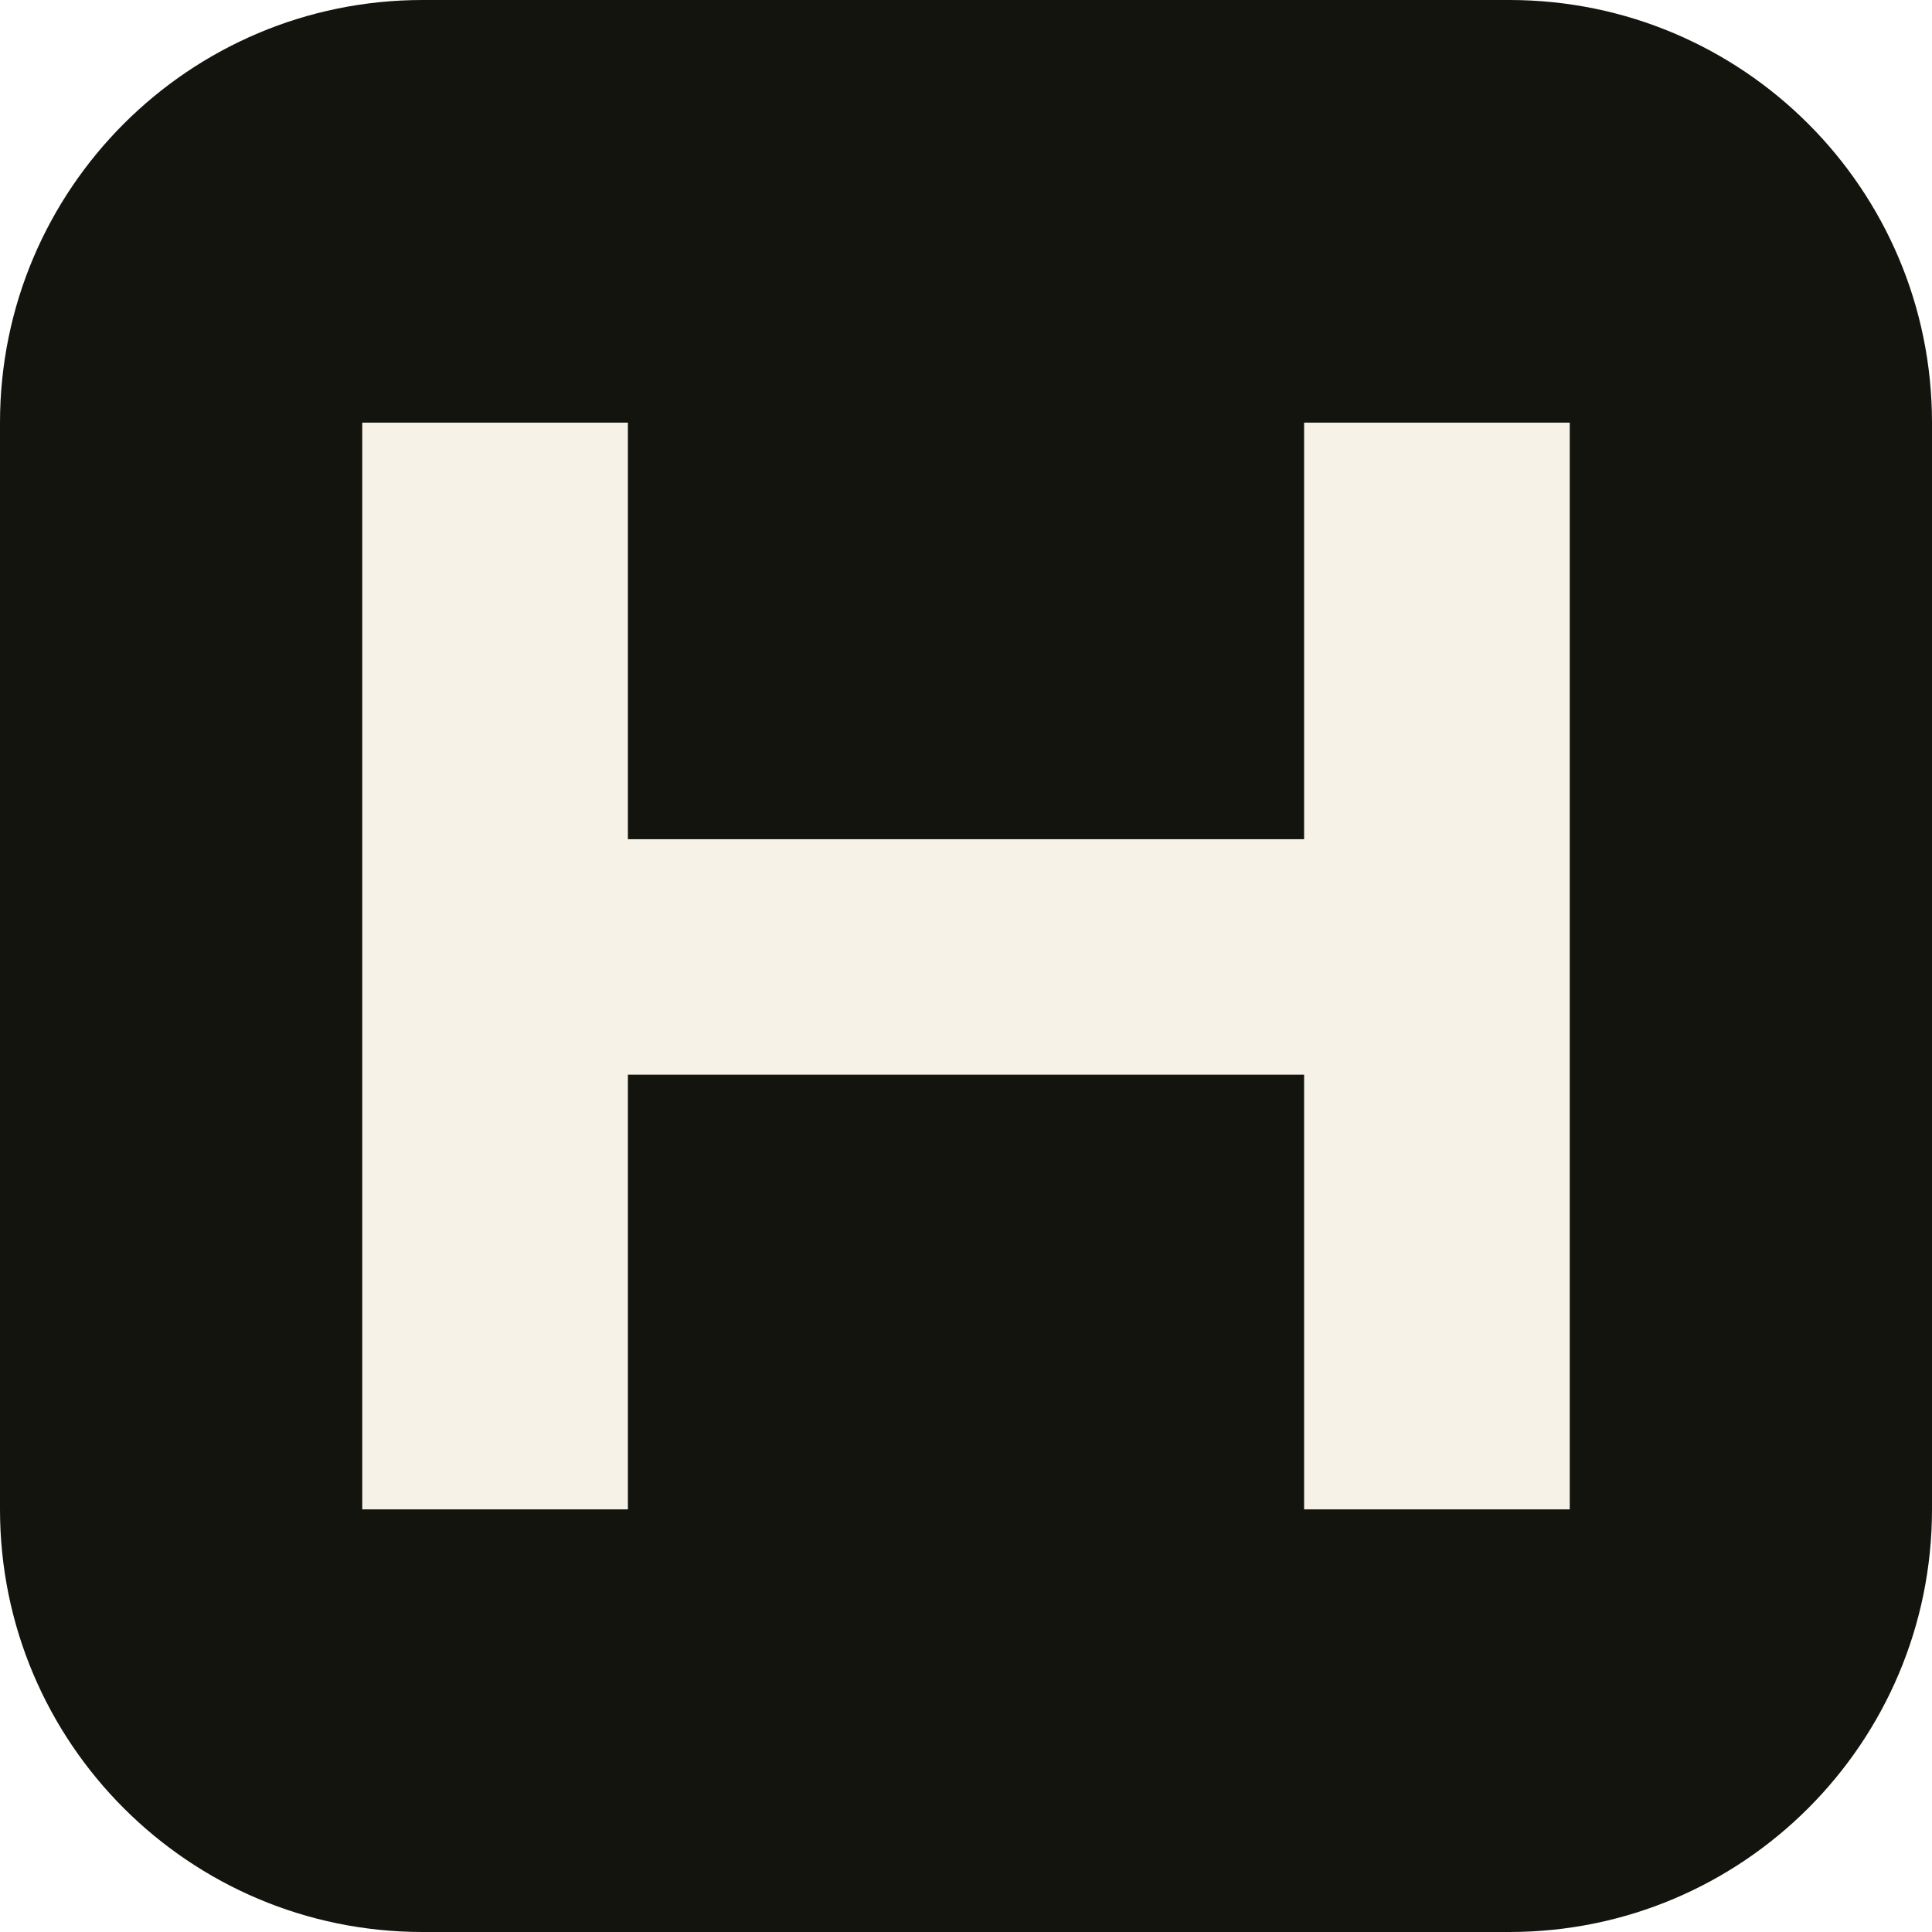
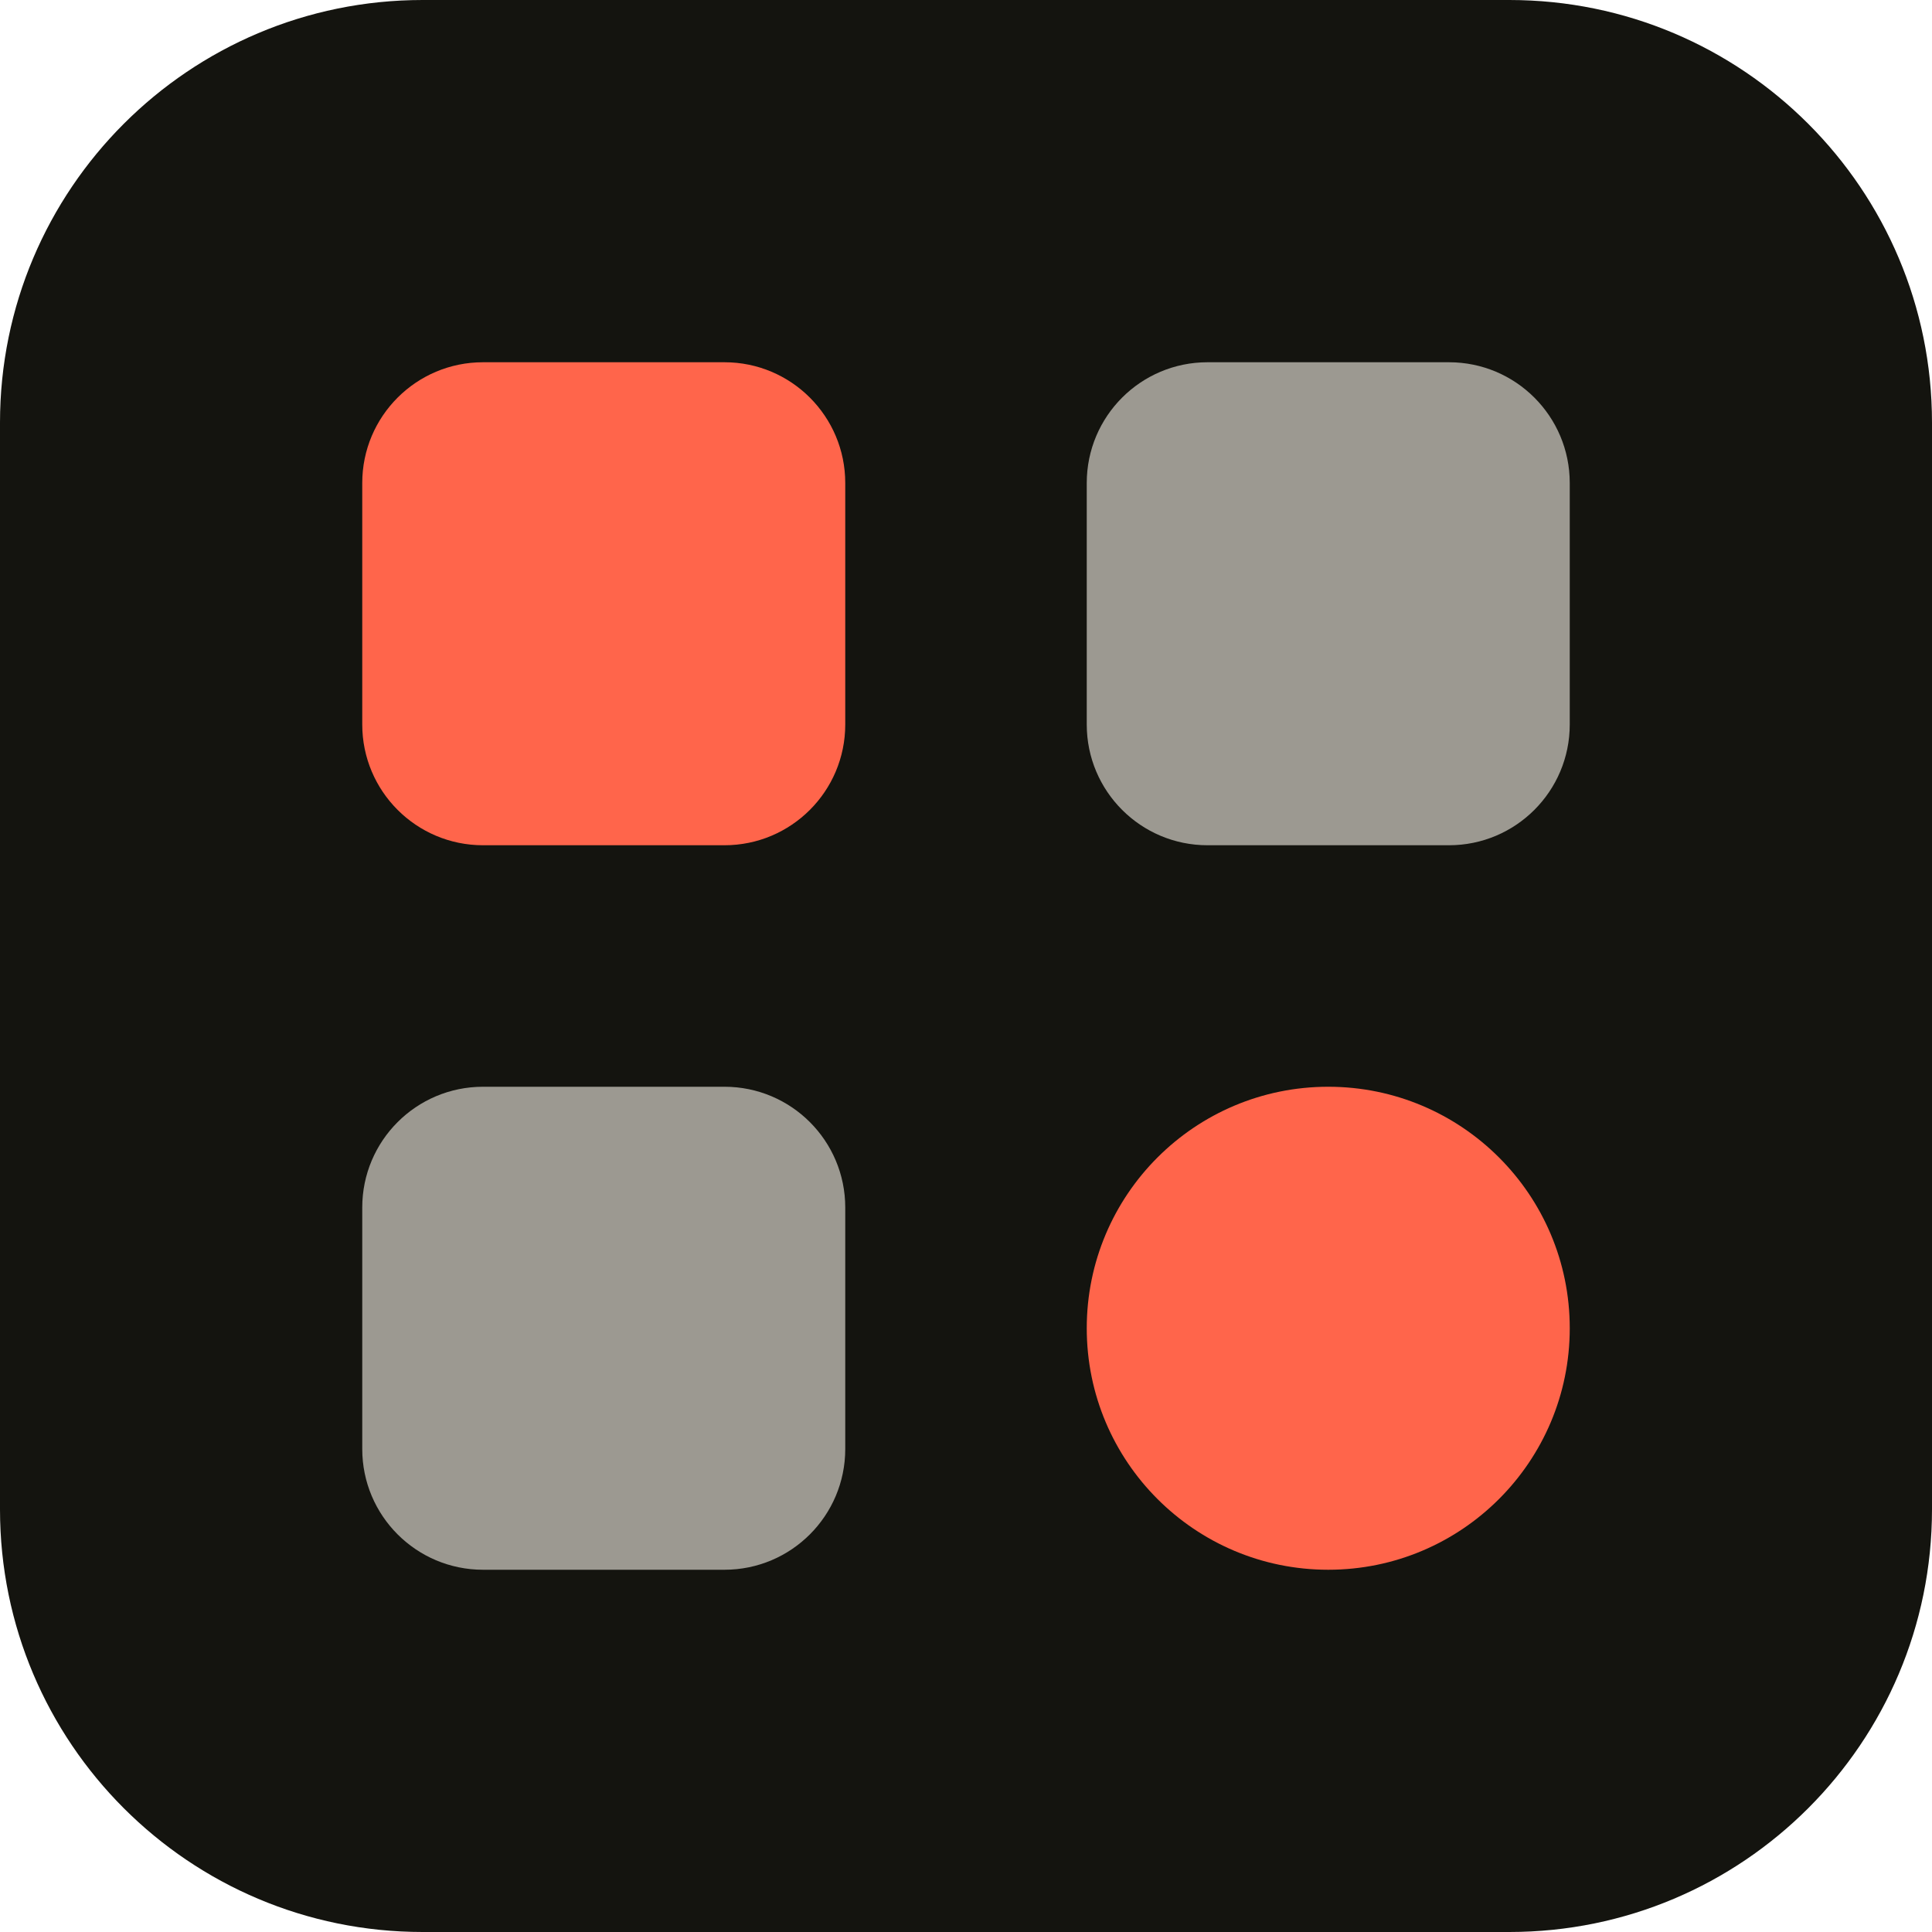
<svg xmlns="http://www.w3.org/2000/svg" viewBox="0 0 32 32">
  <rect width="32" height="32" rx="7" fill="#14140f" />
-   <path d="M6 25V7h4.4v6.9h11.2V7H26v18h-4.4v-7.2H10.4V25H6Z" fill="#f6f2e8" />
+   <rect x="6" y="6" width="8" height="8" rx="2" fill="#ff654b" />
+   <rect x="18" y="6" width="8" height="8" rx="2" fill="#f6f2e8" opacity=".6" />
+   <rect x="6" y="18" width="8" height="8" rx="2" fill="#f6f2e8" opacity=".6" />
+   <rect x="18" y="18" width="8" height="8" rx="4" fill="#ff654b" />
</svg>
